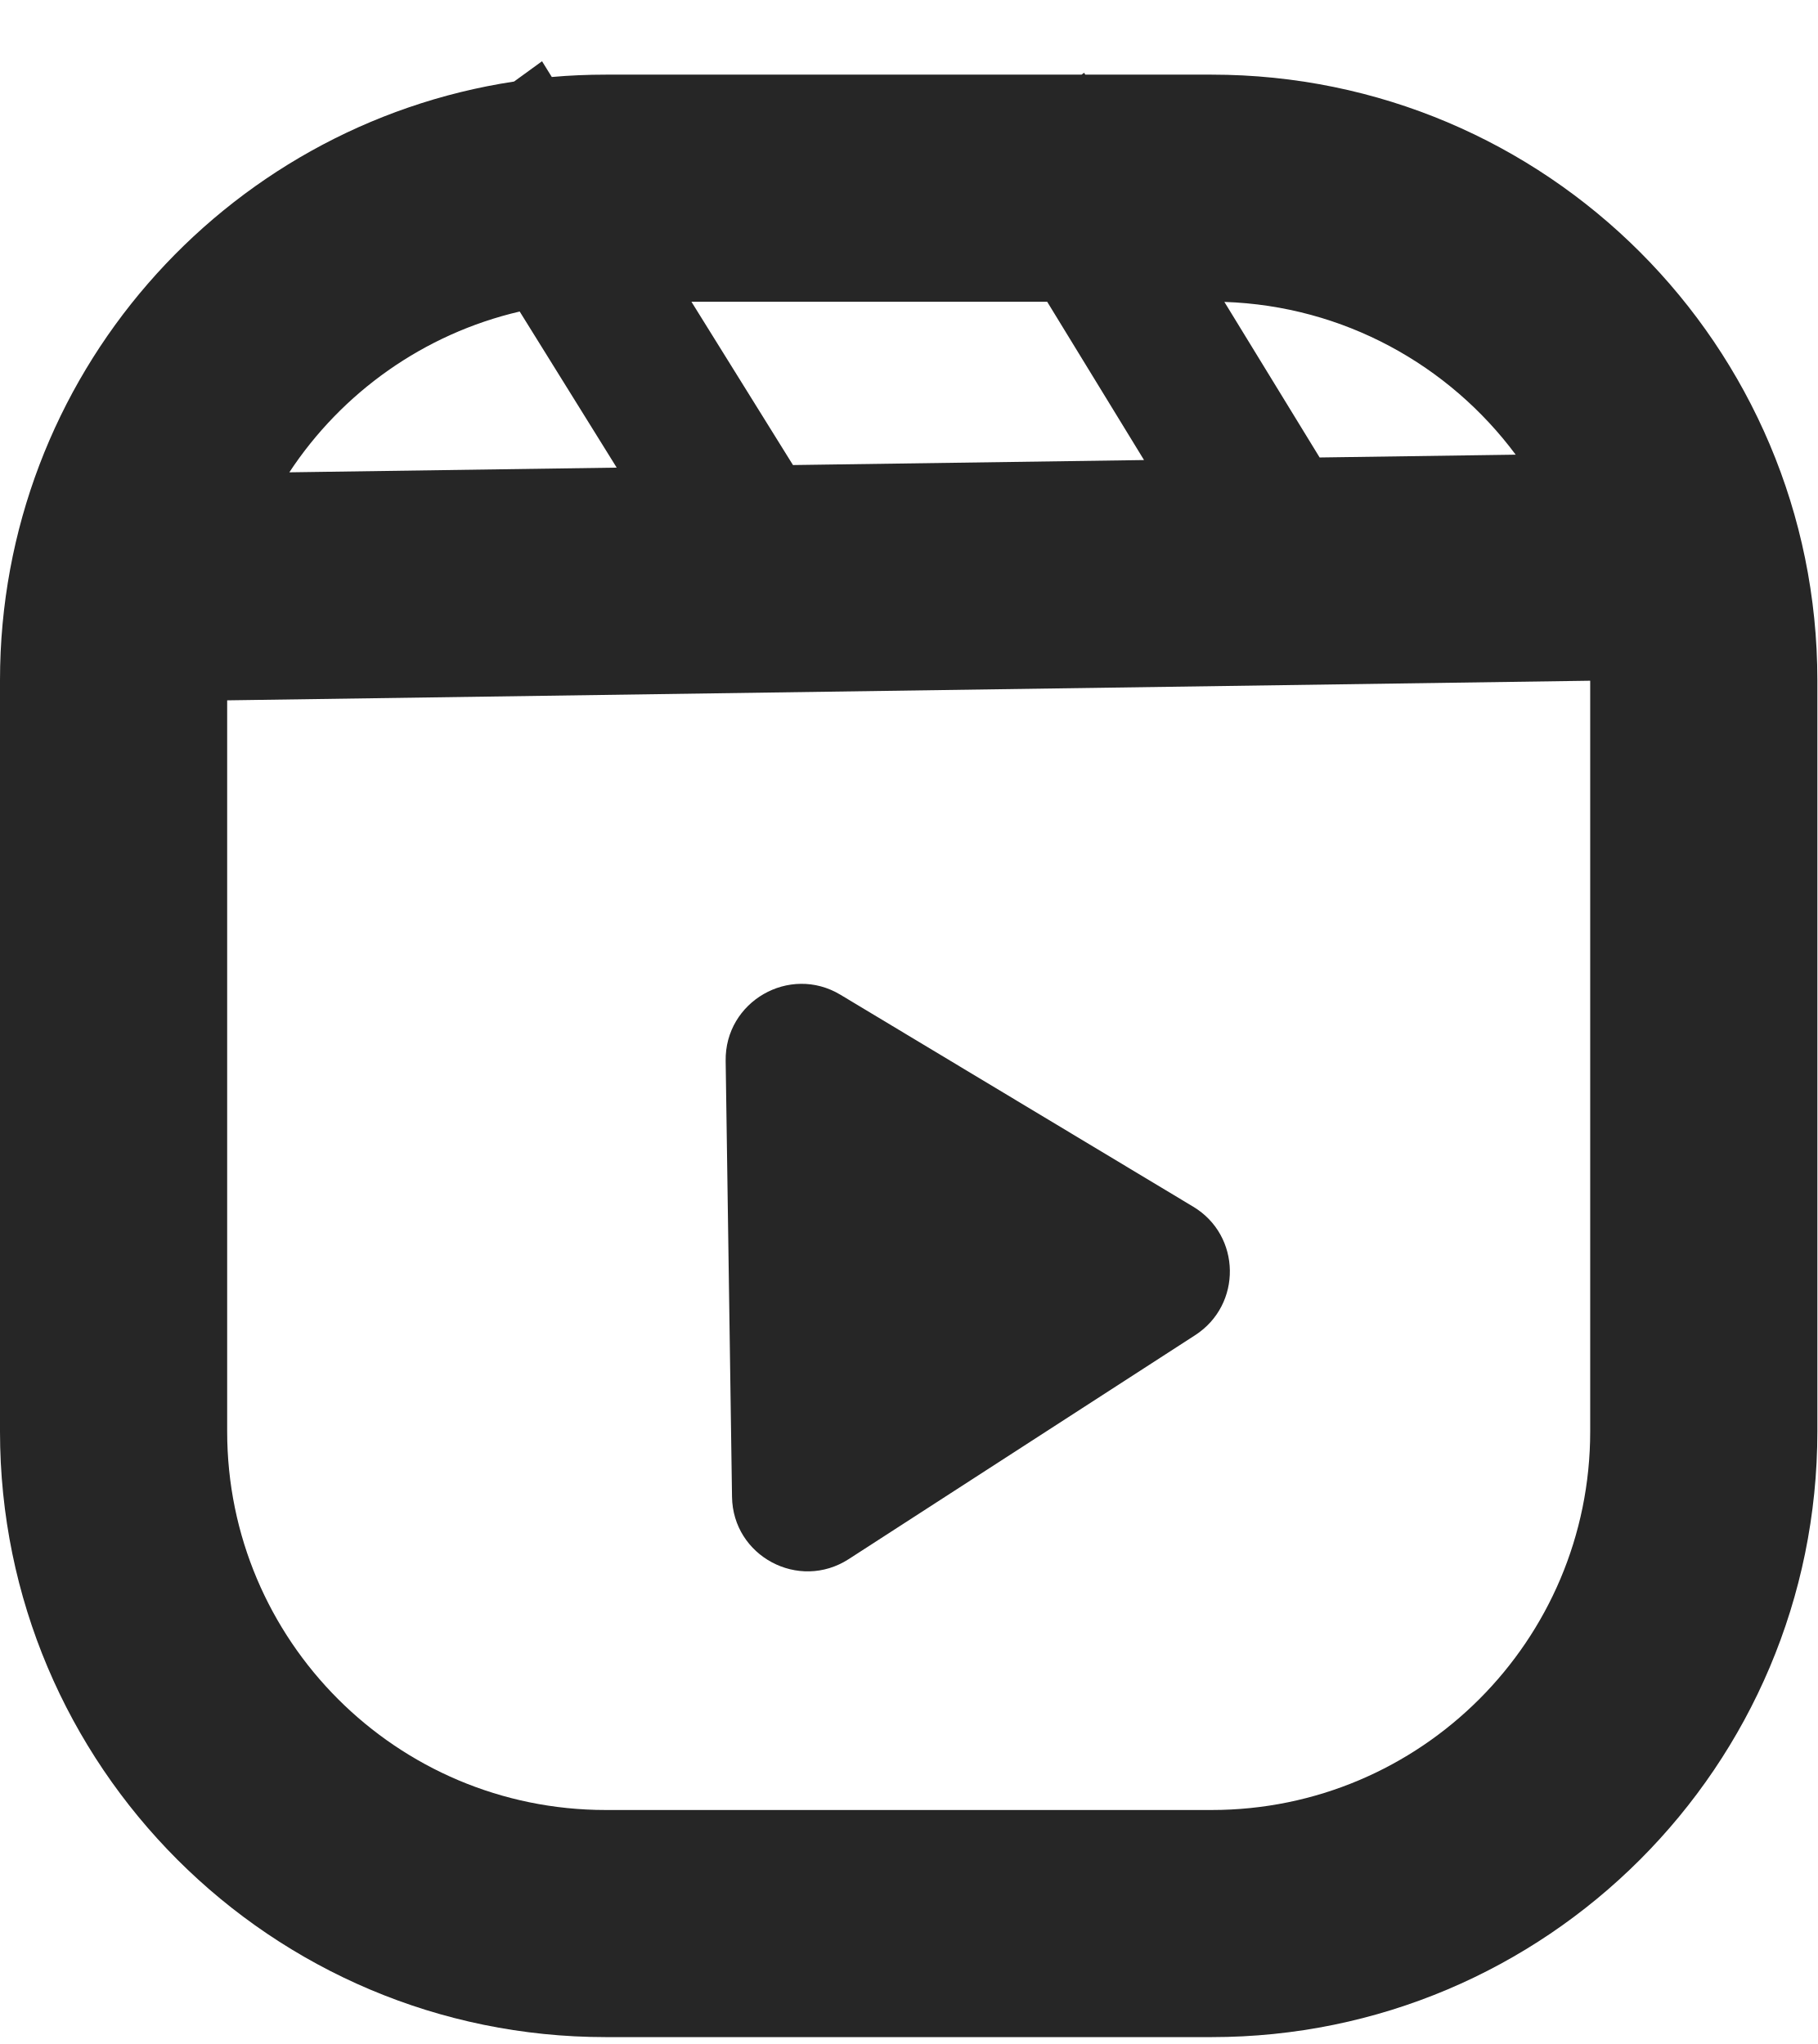
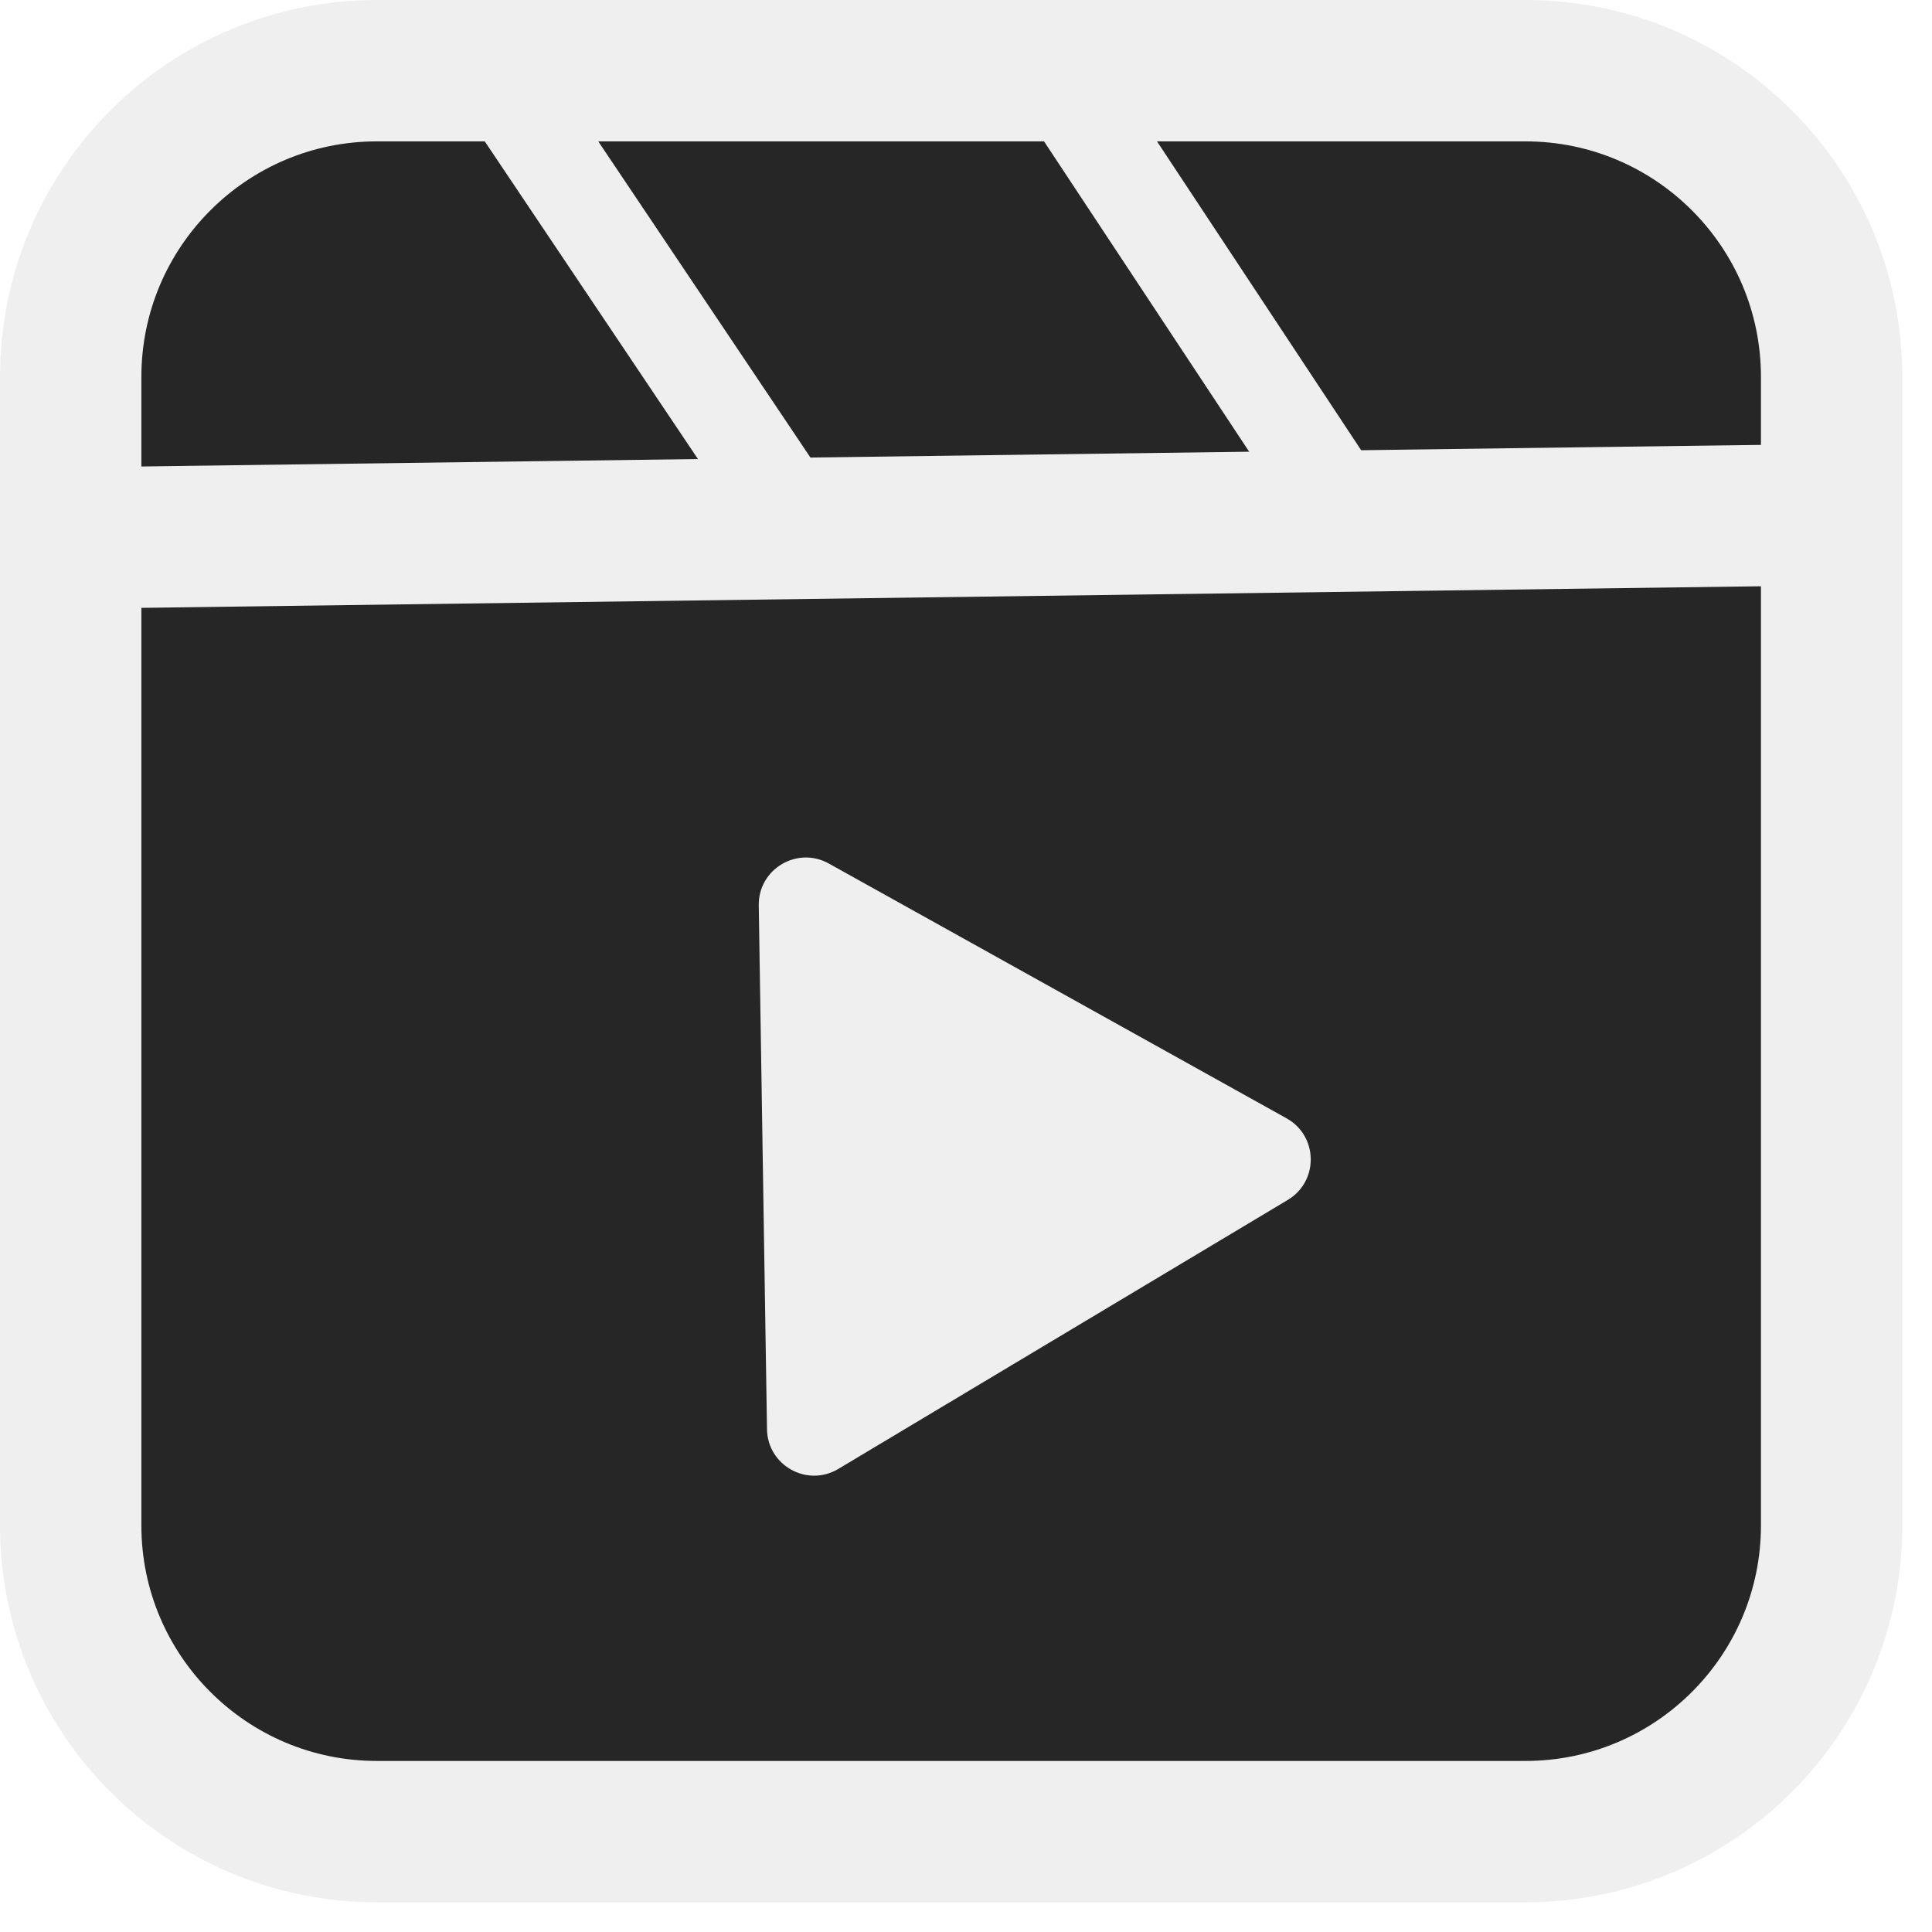
- <svg xmlns="http://www.w3.org/2000/svg" width="24" height="27" viewBox="0 0 24 27" fill="none">
-   <path fill-rule="evenodd" clip-rule="evenodd" d="M15.108 6.077L10.472 6.143L9.131 3.986H13.829L15.108 6.077ZM0 8.986C0 4.979 2.945 1.66 6.789 1.077L7.158 0.809L7.287 1.017C7.522 0.996 7.76 0.986 8 0.986H14.283L14.317 0.961L14.332 0.986H16C20.419 0.986 24 4.567 24 8.986V18.909C24 23.327 20.419 26.909 16 26.909H8C3.582 26.909 0 23.327 0 18.909V8.986ZM8.144 6.177L6.863 4.115C5.597 4.41 4.515 5.185 3.821 6.239L8.144 6.177ZM17.427 6.043L20.016 6.006C19.136 4.822 17.745 4.041 16.169 3.988L17.427 6.043ZM3 18.909V9.251L21 8.992V18.909C21 21.67 18.762 23.909 16 23.909H8C5.239 23.909 3 21.67 3 18.909ZM15.783 17.637C16.405 17.235 16.392 16.321 15.758 15.94L11.099 13.14C10.427 12.736 9.571 13.229 9.583 14.014L9.667 19.772C9.678 20.557 10.548 21.021 11.208 20.595L15.783 17.637Z" fill="#262626" />
+ <svg xmlns="http://www.w3.org/2000/svg" width="41" height="41" viewBox="0 0 41 41" fill="none">
+   <rect x="1.5" y="1.5" width="37.37" height="37.37" rx="6.5" fill="#262626" stroke="#EFEFEF" stroke-width="3" />
+   <line x1="1.057" y1="11.425" x2="38.797" y2="10.922" stroke="#EFEFEF" stroke-width="3" />
+   <line x1="22.178" y1="1.22" x2="28.839" y2="11.297" stroke="#EFEFEF" stroke-width="2" />
+   <line x1="10.146" y1="0.995" x2="17.146" y2="11.426" stroke="#EFEFEF" stroke-width="2" />
+   <path d="M27.302 23.732C27.975 24.106 27.99 25.068 27.329 25.464L17.79 31.173C17.13 31.568 16.289 31.1 16.277 30.331L16.102 19.215C16.09 18.445 16.915 17.951 17.588 18.325L27.302 23.732Z" fill="#EFEFEF" />
</svg>
